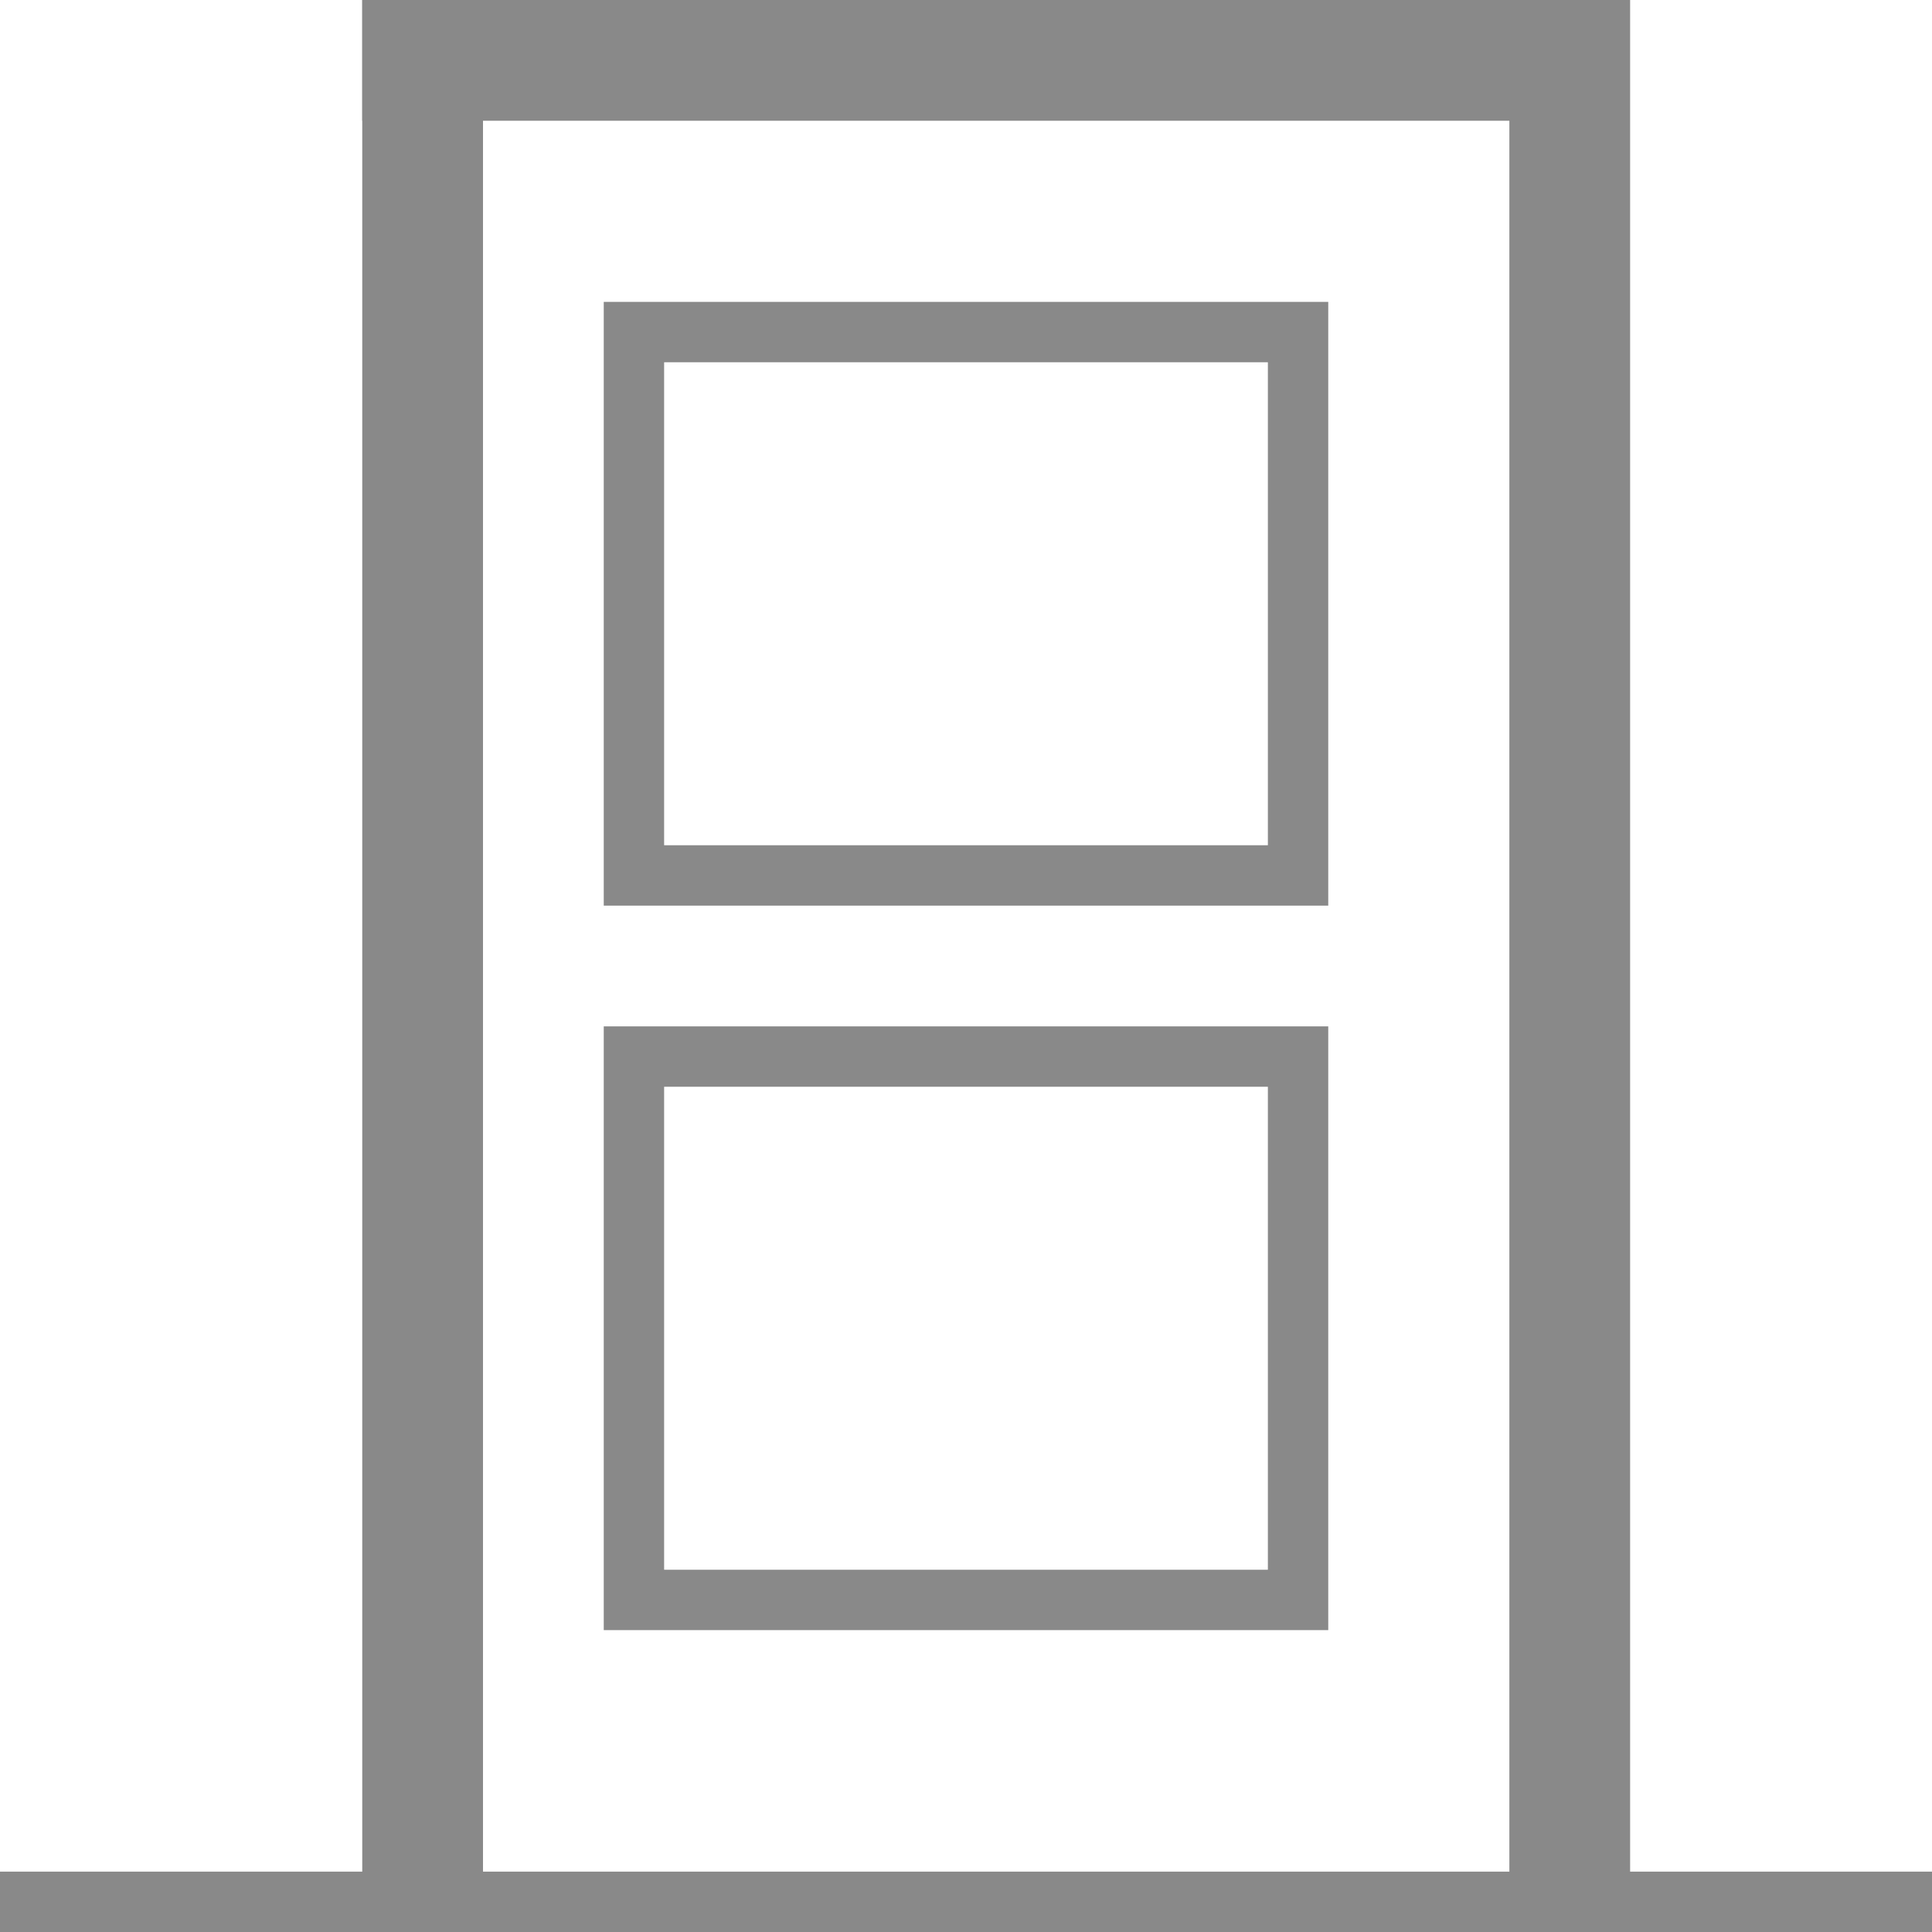
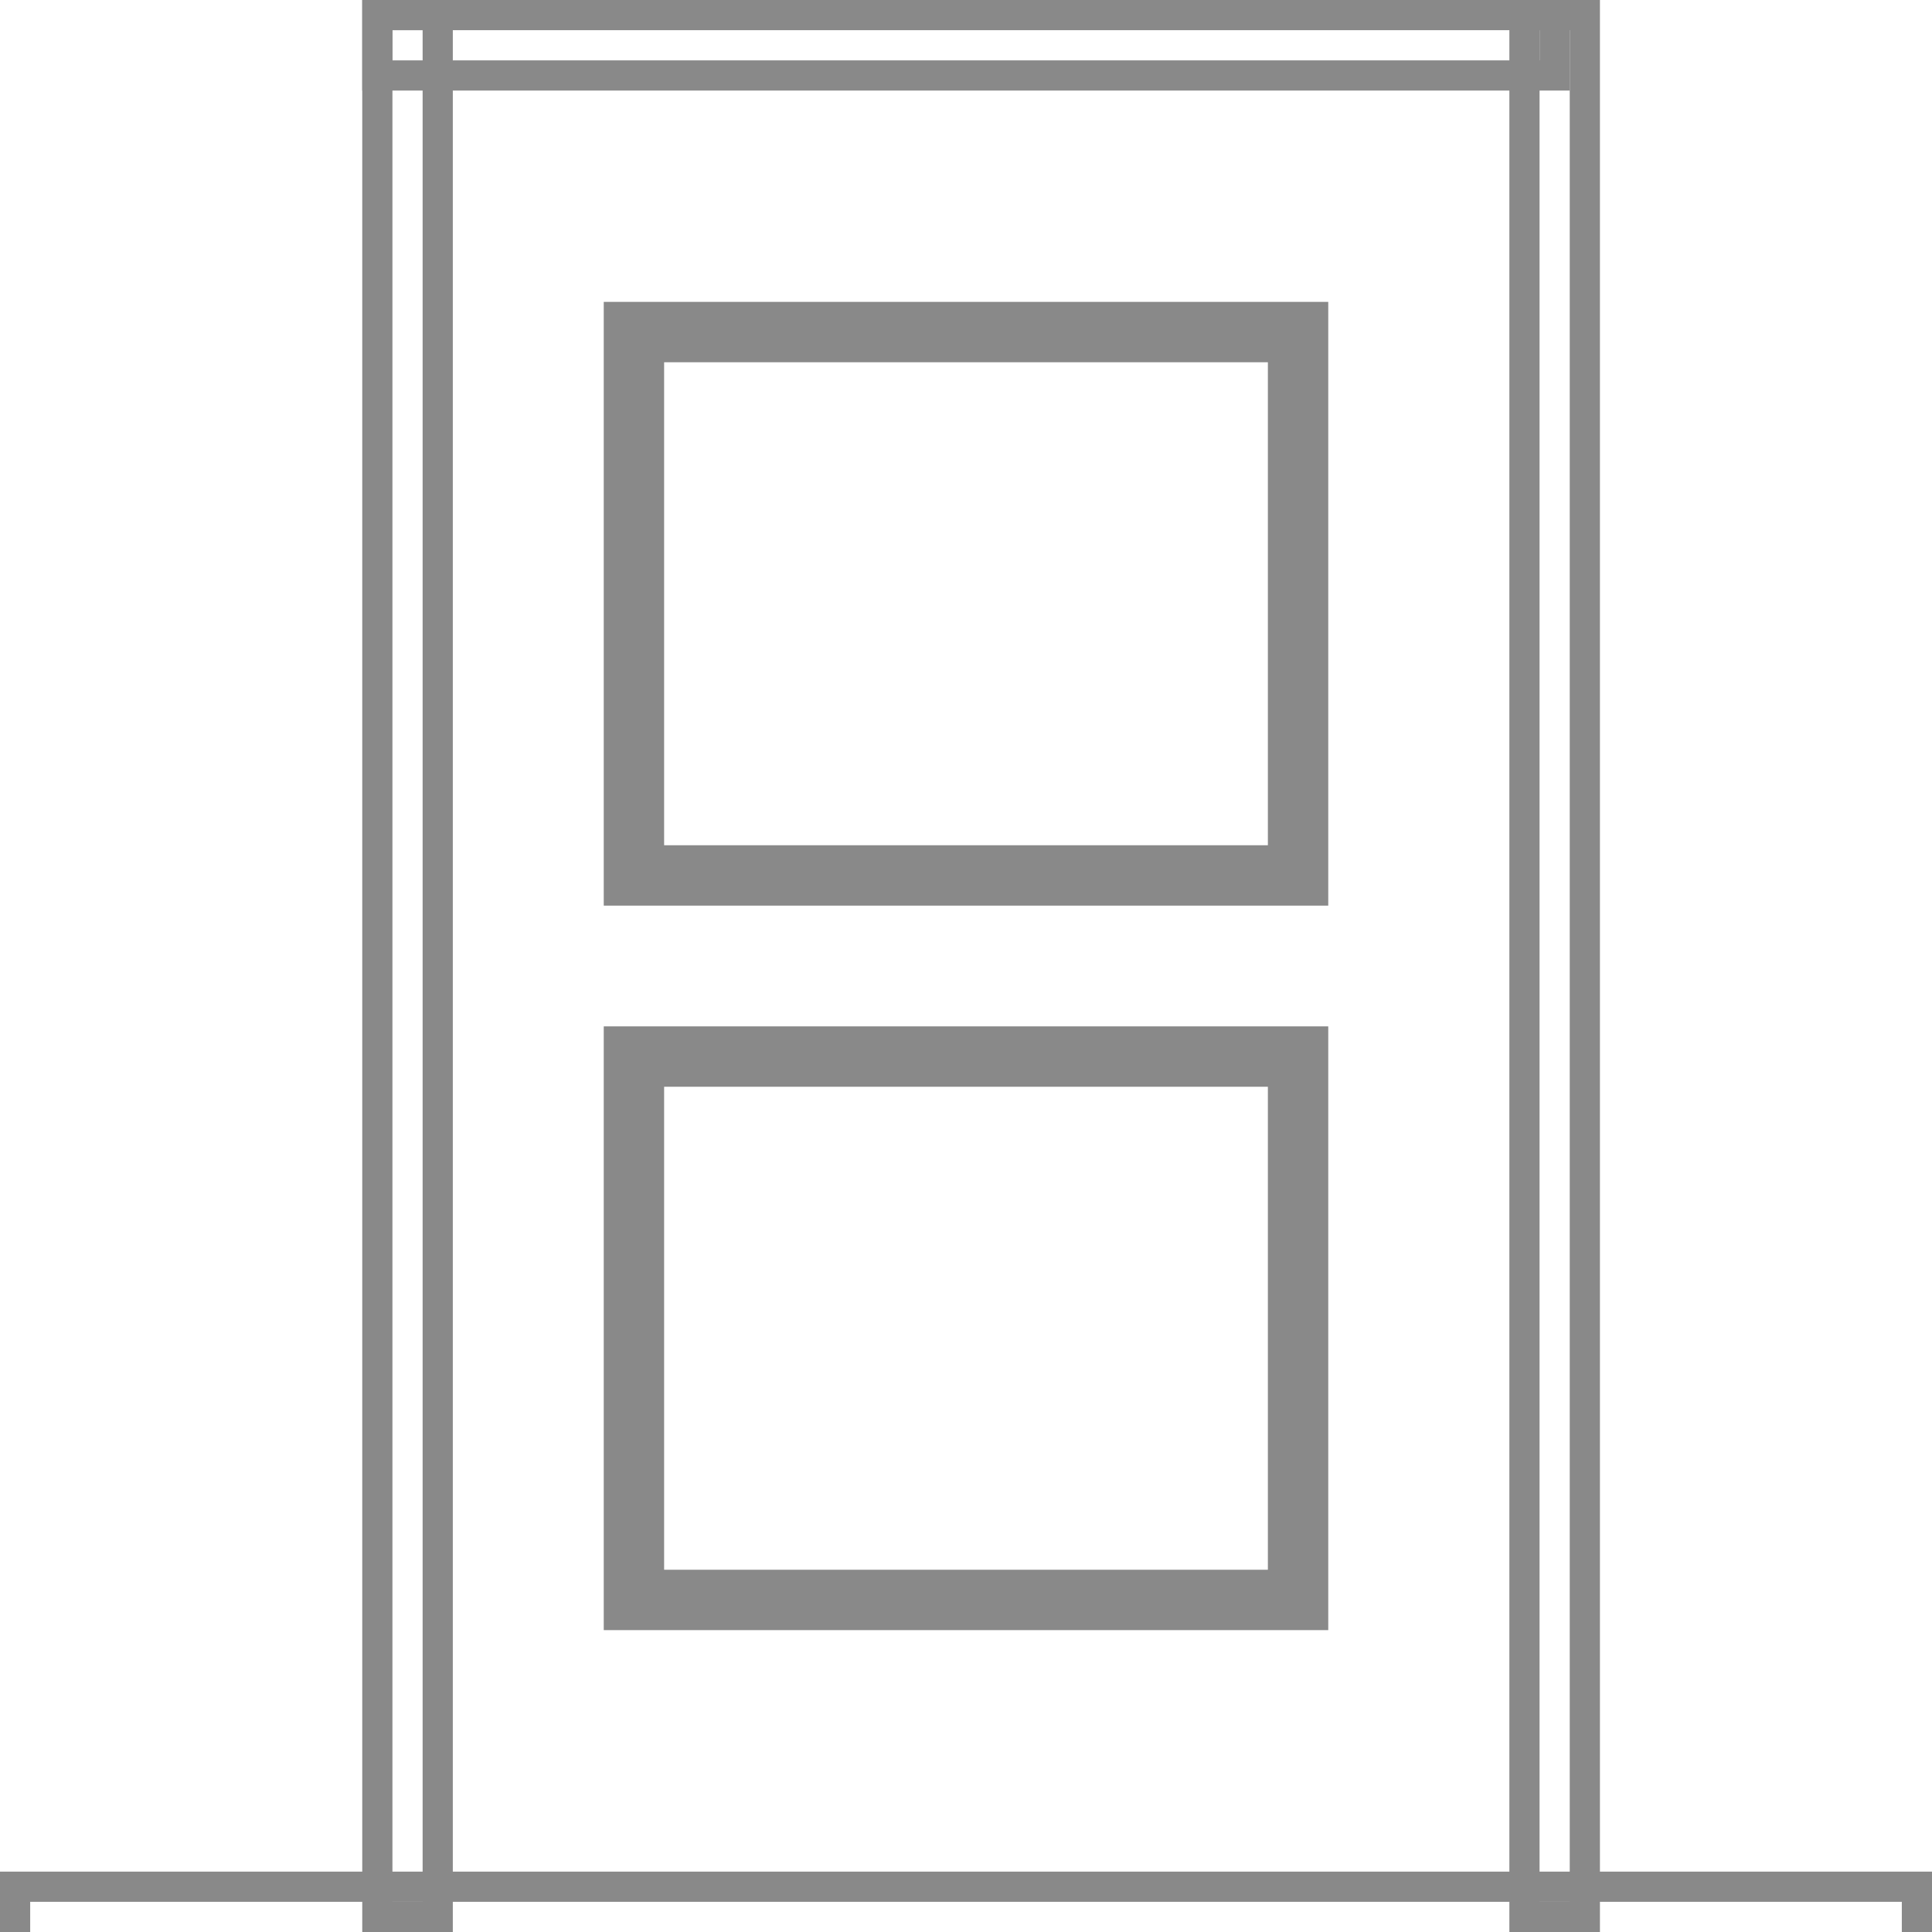
<svg xmlns="http://www.w3.org/2000/svg" width="32" height="32" viewBox="0 0 32 32">
  <g fill="none" fill-rule="evenodd" stroke="#898989">
-     <path d="M.5 31.5h31v1H.5zM6.5.5h19v1h-19z" />
-     <path d="M6.5.5h1v31h-1zM25.5.5h1v31h-1zM10.5 5.5h11v9h-11zM10.5 17.5h11v9h-11z" />
+     <path stroke-width=".5" d="M.25 31.25H31.75V32.25H.25zM6.25.25H25.75V1.25H6.25z" />
+     <path stroke-width=".5" d="M6.25.25H7.25V31.75H6.25zM25.25.25H26.25V31.75H25.25z" />
+     <path d="M10.5 5.5H21.5V14.5H10.5zM10.5 17.5H21.5V26.5H10.5z" />
  </g>
</svg>
